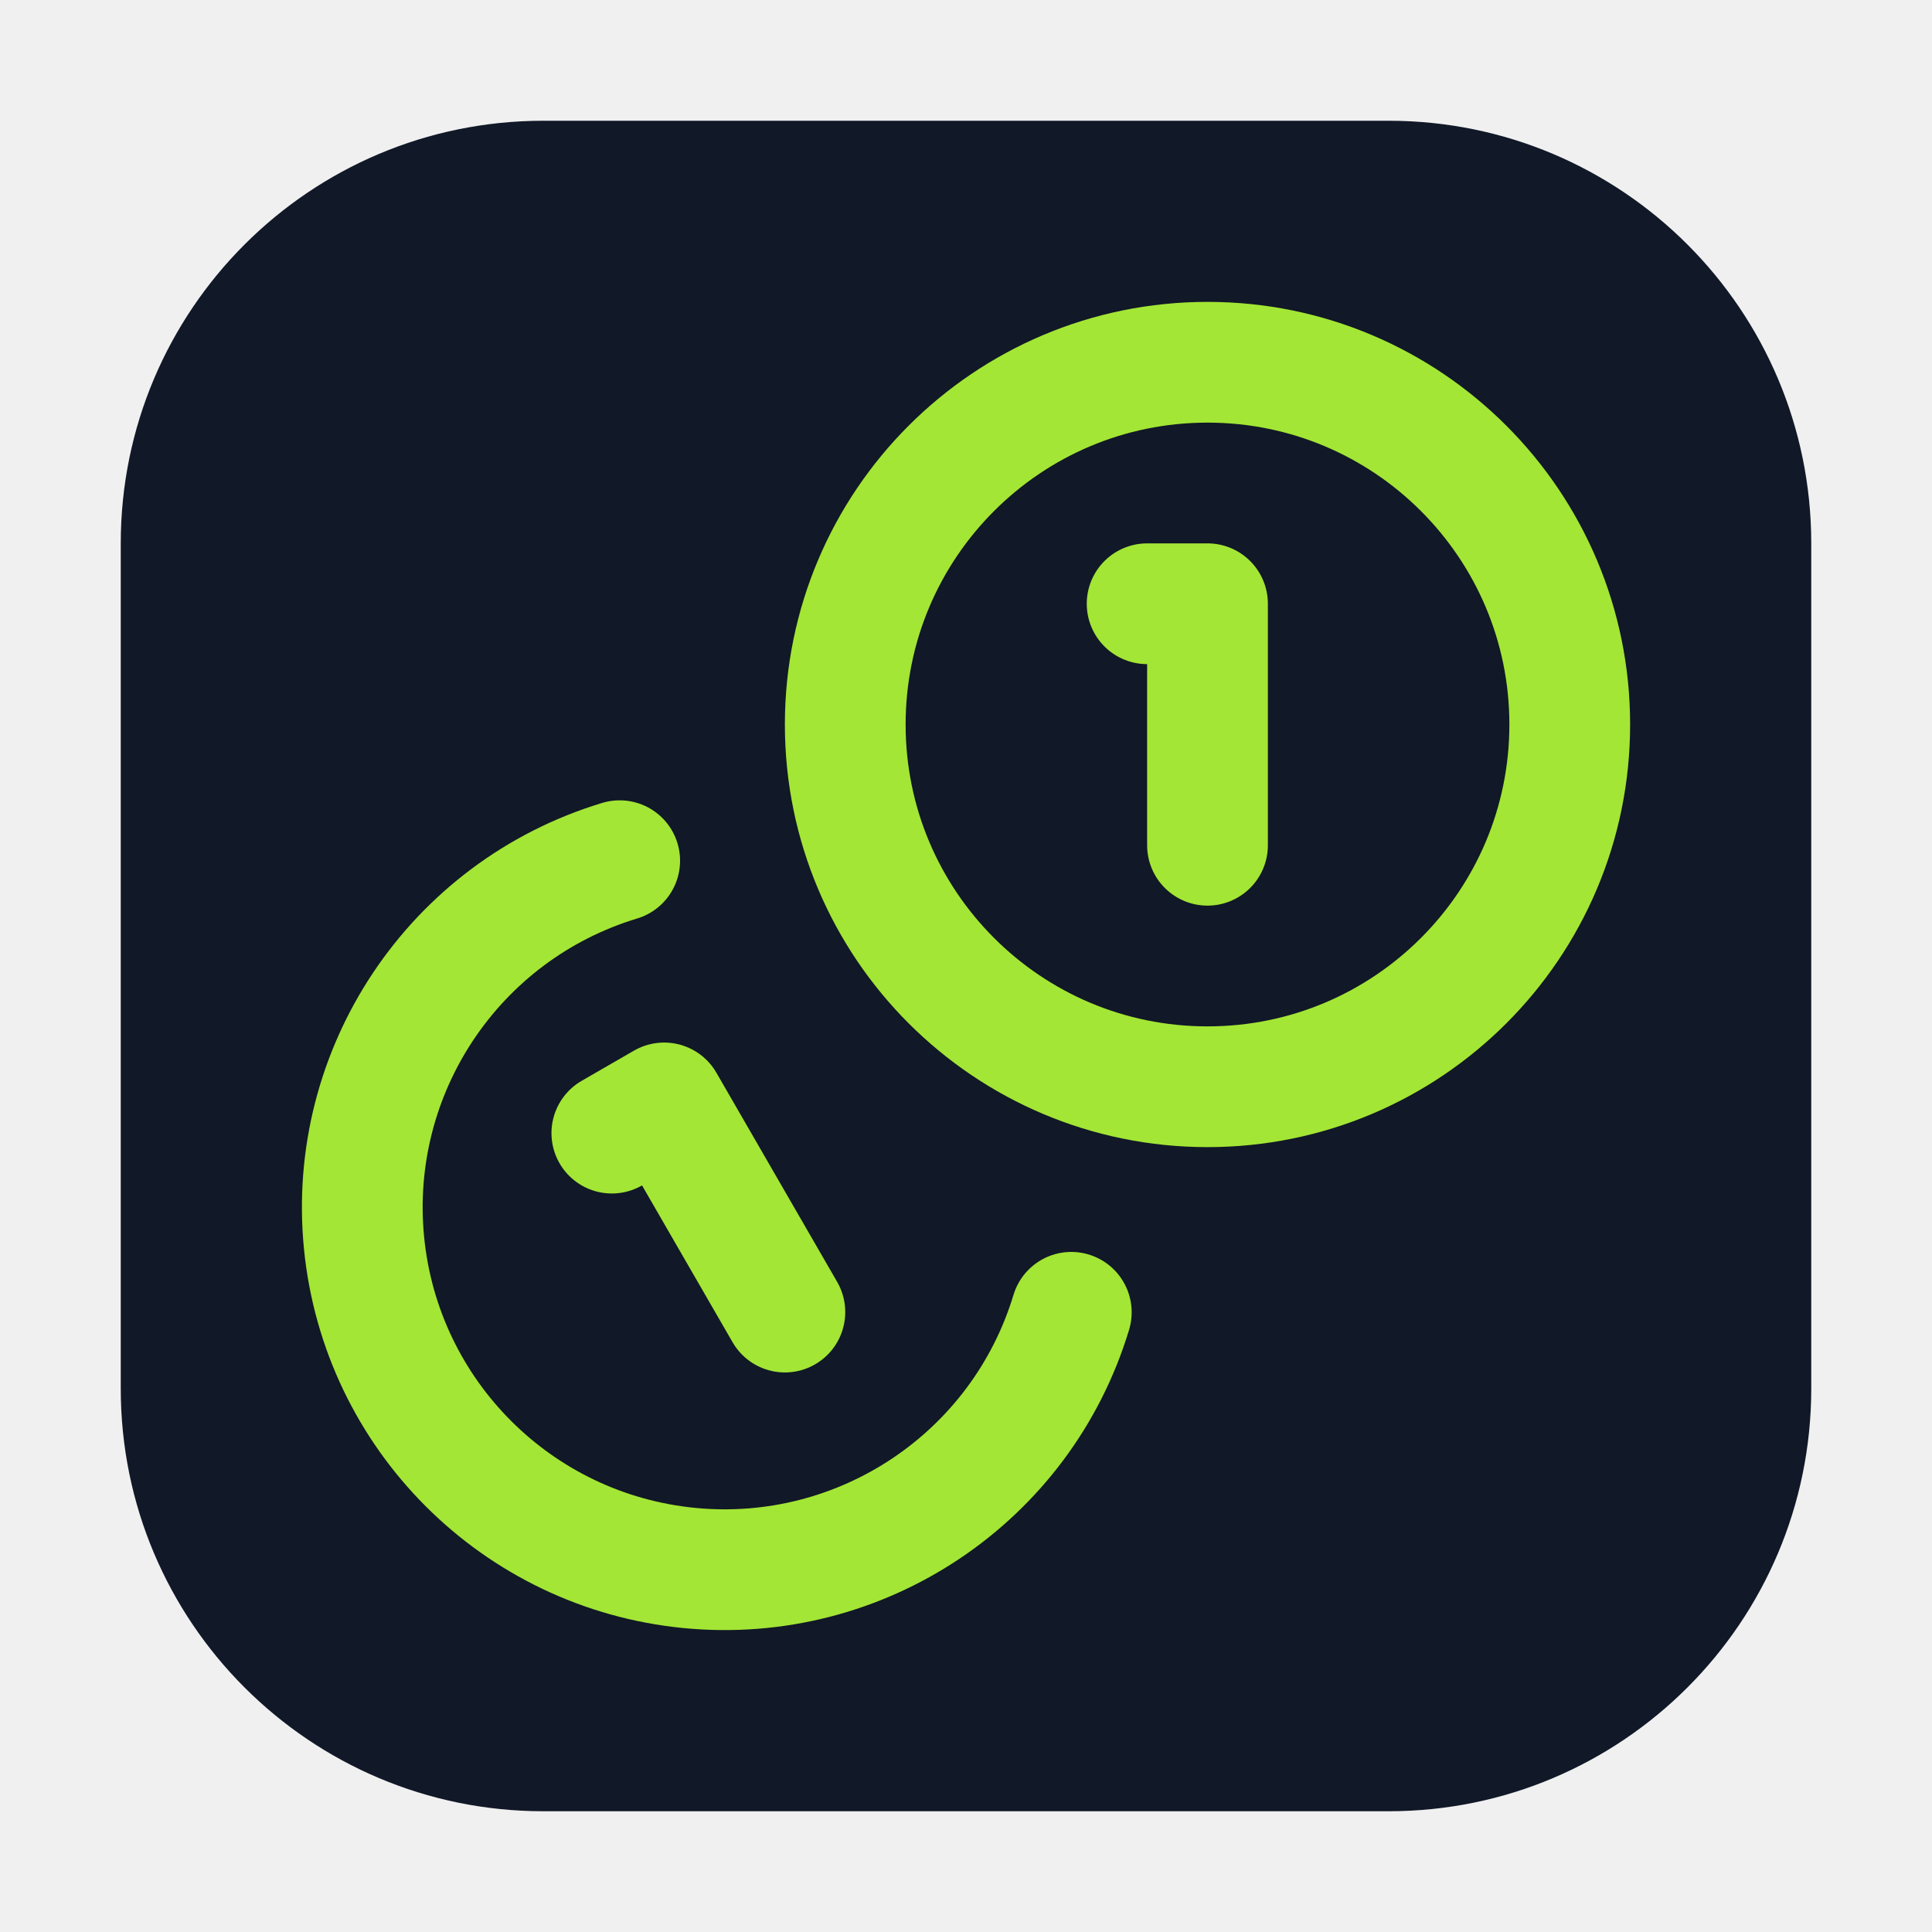
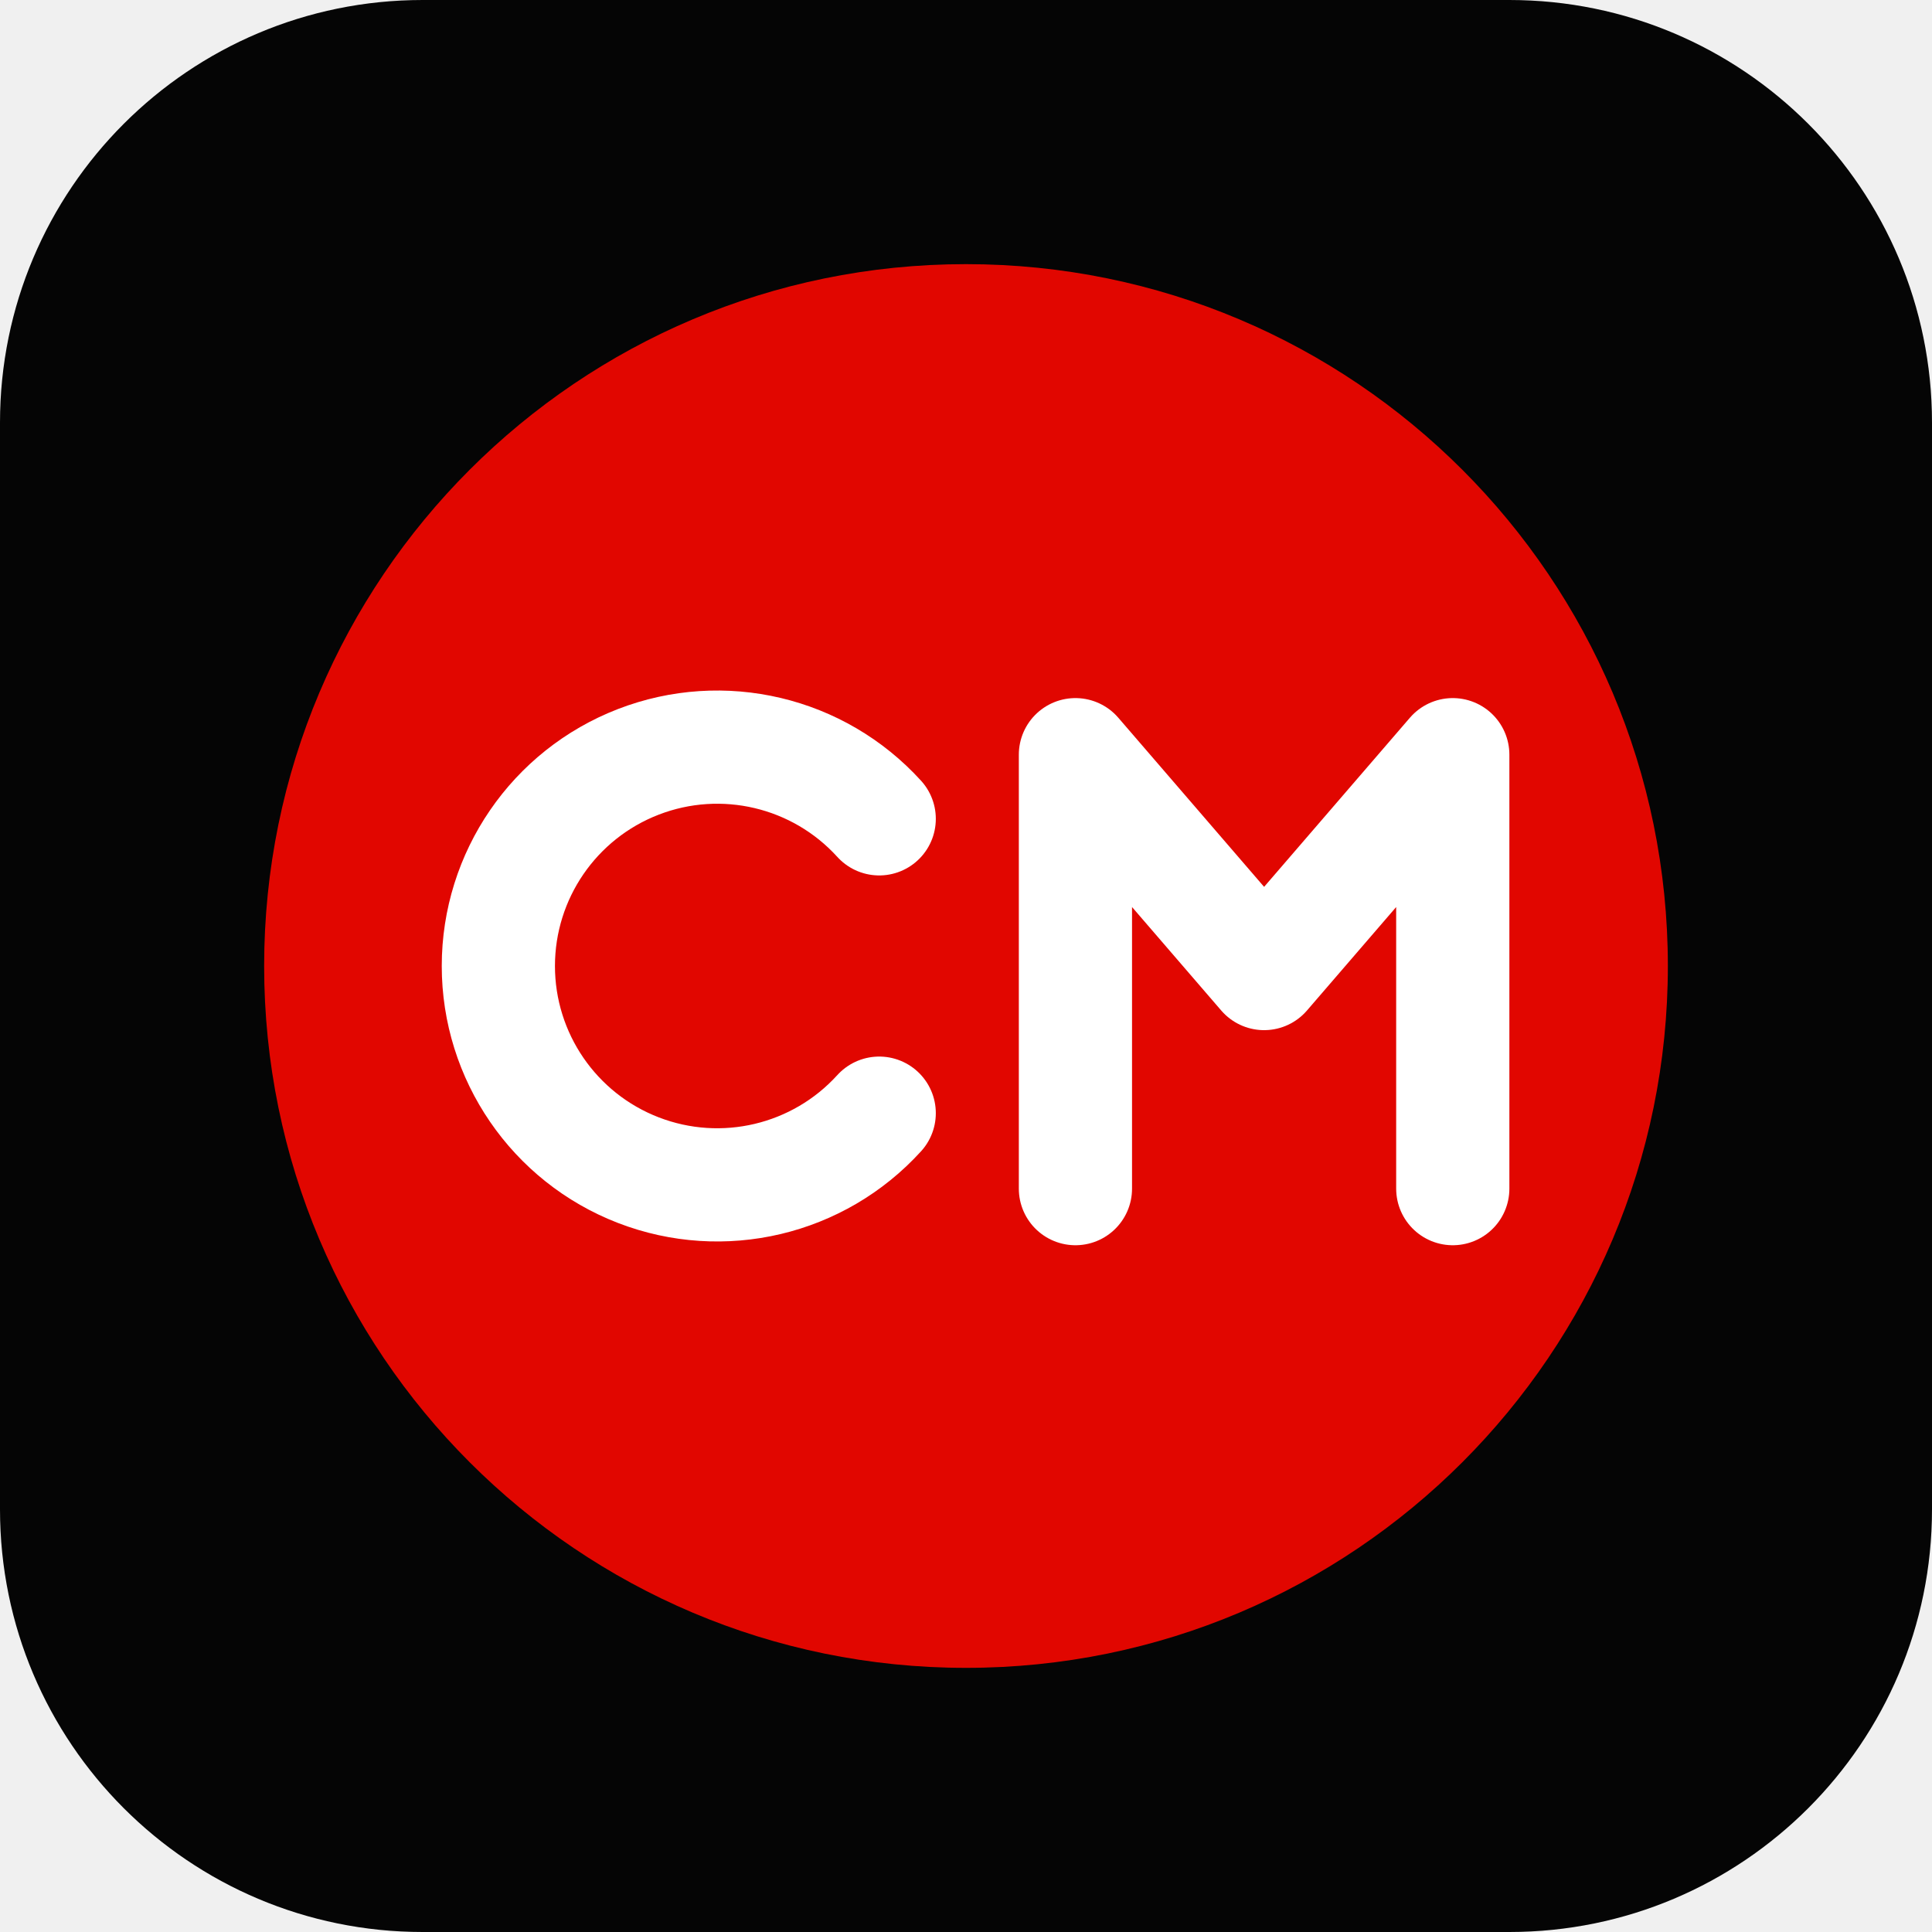
- <svg xmlns="http://www.w3.org/2000/svg" viewBox="0 0 64 64">
-   <rect x="4" y="4" width="56" height="56" rx="14" fill="#111827" />
-   <g transform="translate(8 8) scale(2)" fill="none" stroke="#A3E635" stroke-width="2" stroke-linecap="round" stroke-linejoin="round">
-     <path d="M13.744 17.736a6 6 0 1 1-7.48-7.48" />
-     <path d="M15 6h1v4" />
-     <path d="m6.134 14.768.866-.5 2 3.464" />
-     <circle cx="16" cy="8" r="6" />
+ <svg xmlns="http://www.w3.org/2000/svg" viewBox="0 0 512 512" role="img" aria-label="Central Motos">
+   <rect width="512" height="512" rx="112" fill="#050505" />
+   <circle cx="256" cy="256" r="186" fill="#E10600" />
+   <g fill="none" stroke="#FFFFFF" stroke-width="30" stroke-linecap="round" stroke-linejoin="round">
+     <path d="M233 217A58 58 0 1 0 233 295" />
+     <path d="M285 315V200l50 58 50-58v115" />
  </g>
</svg>
